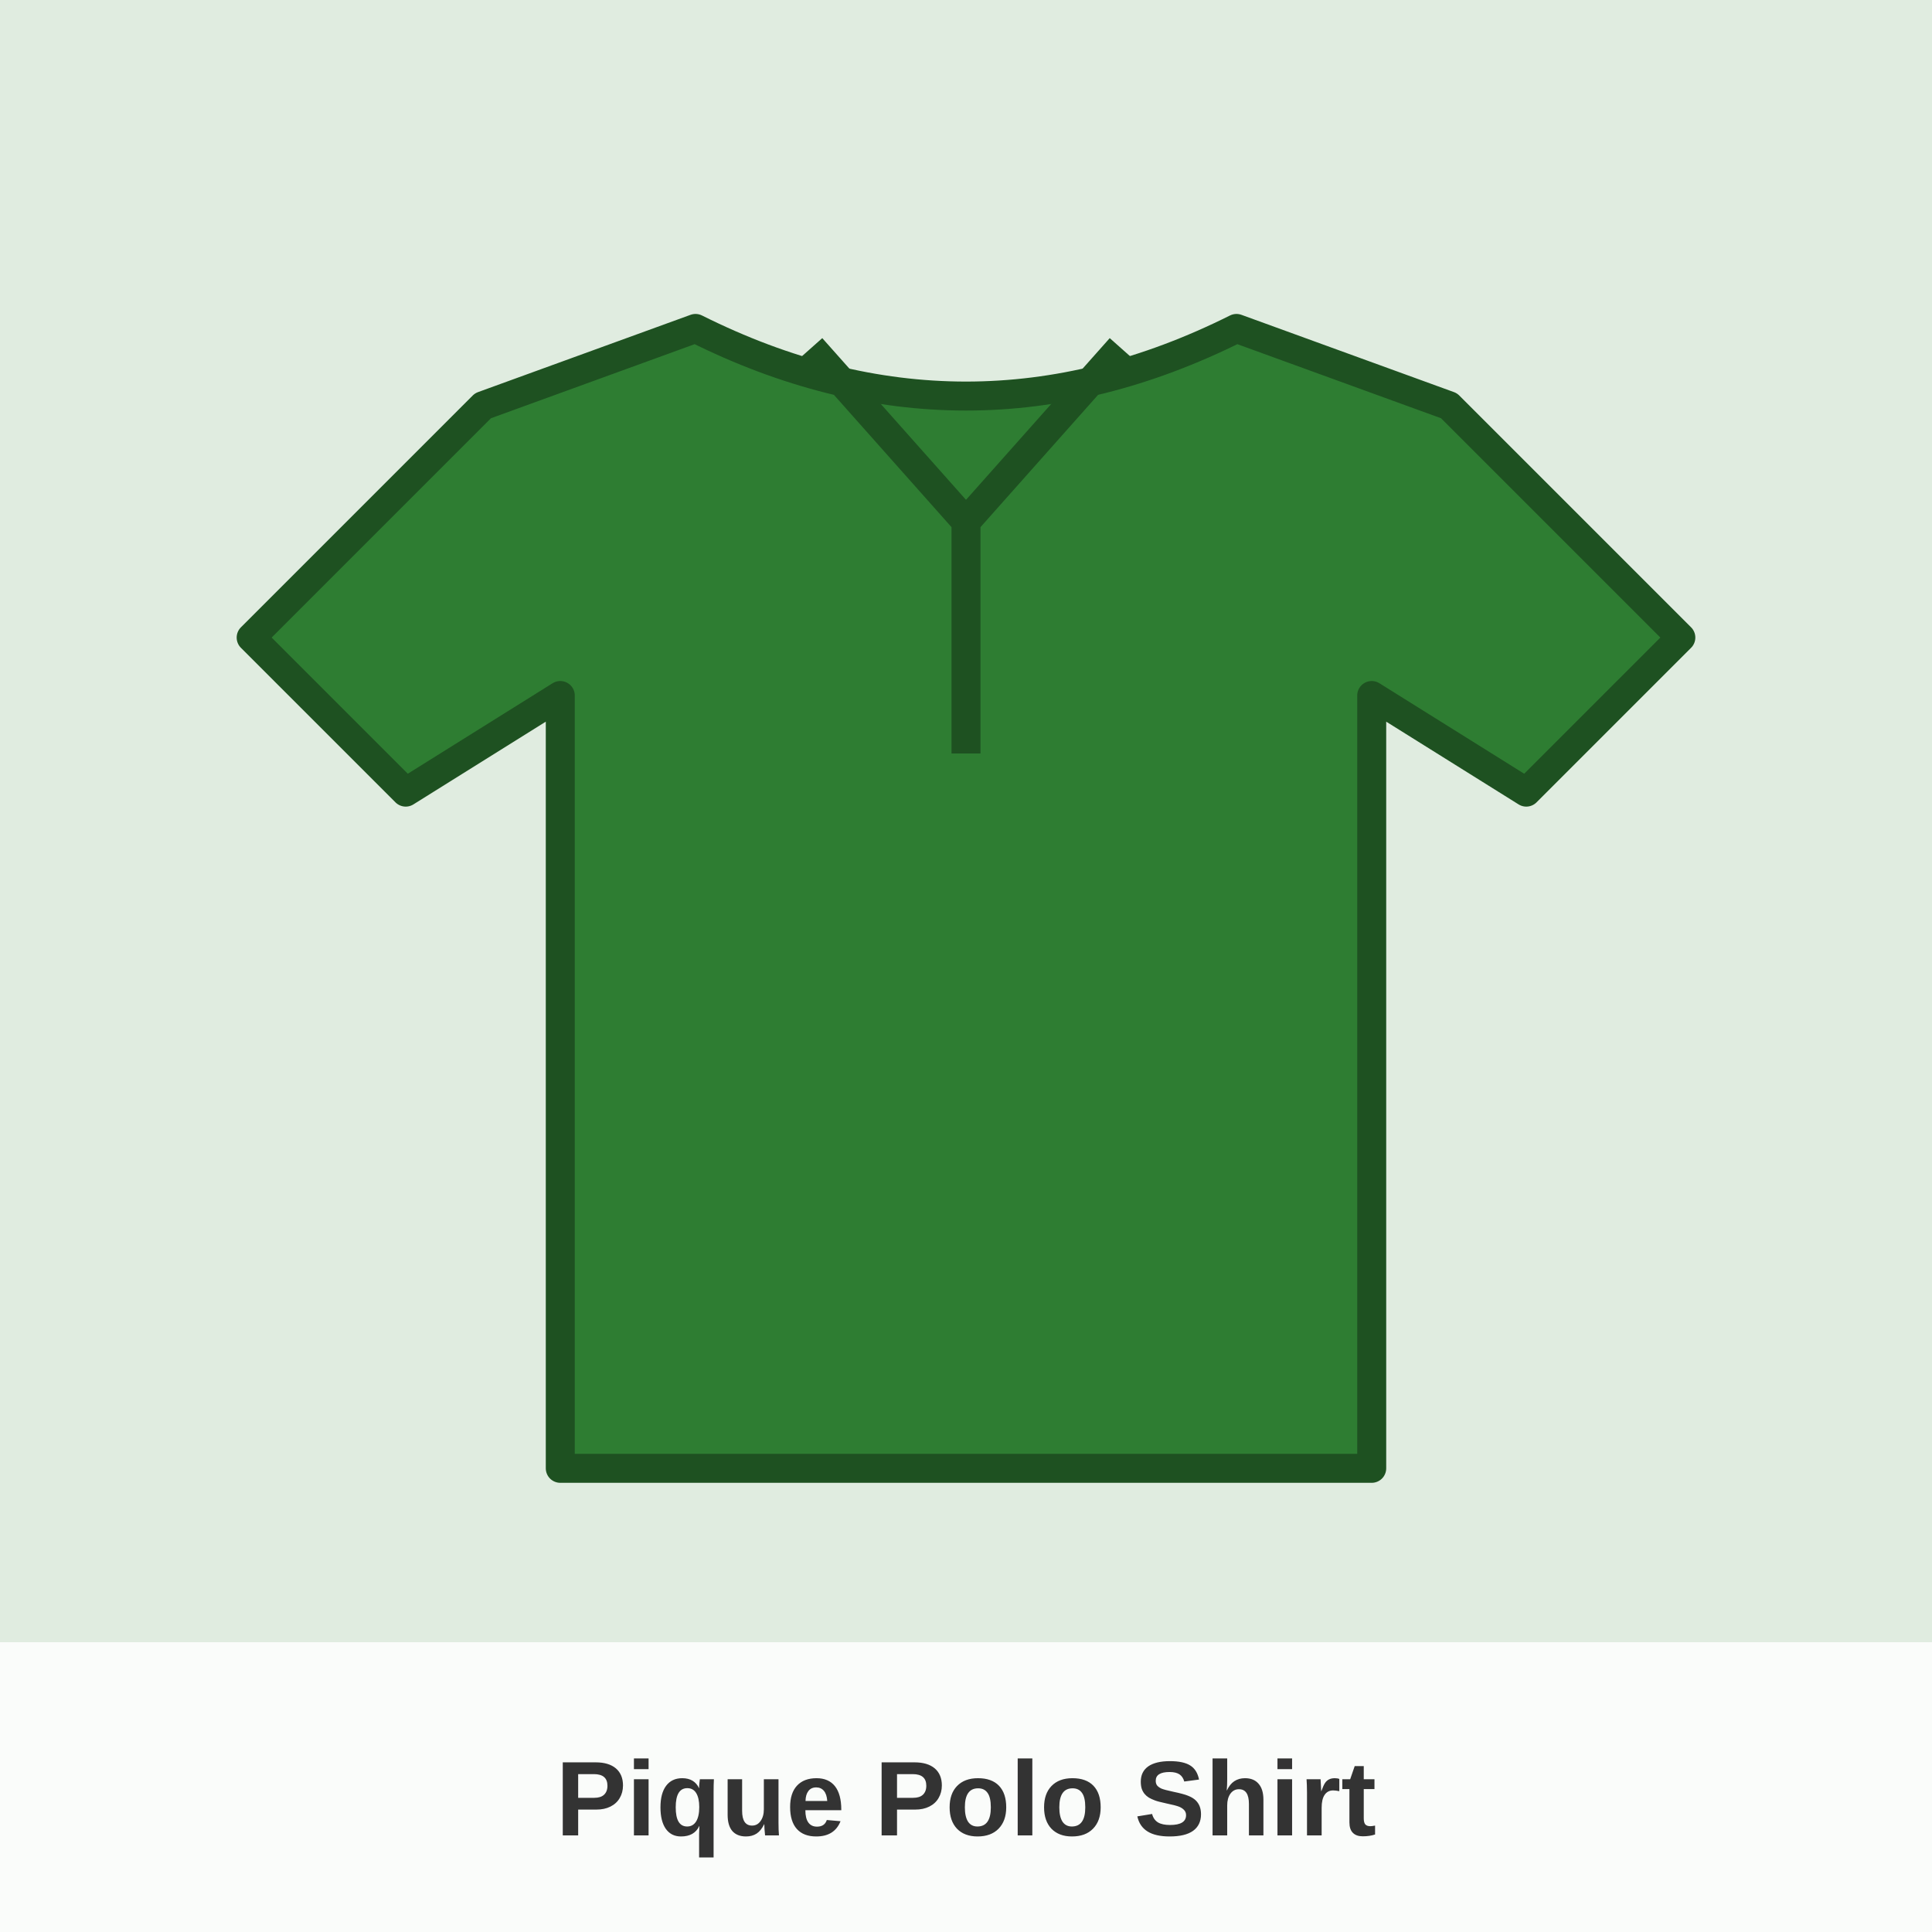
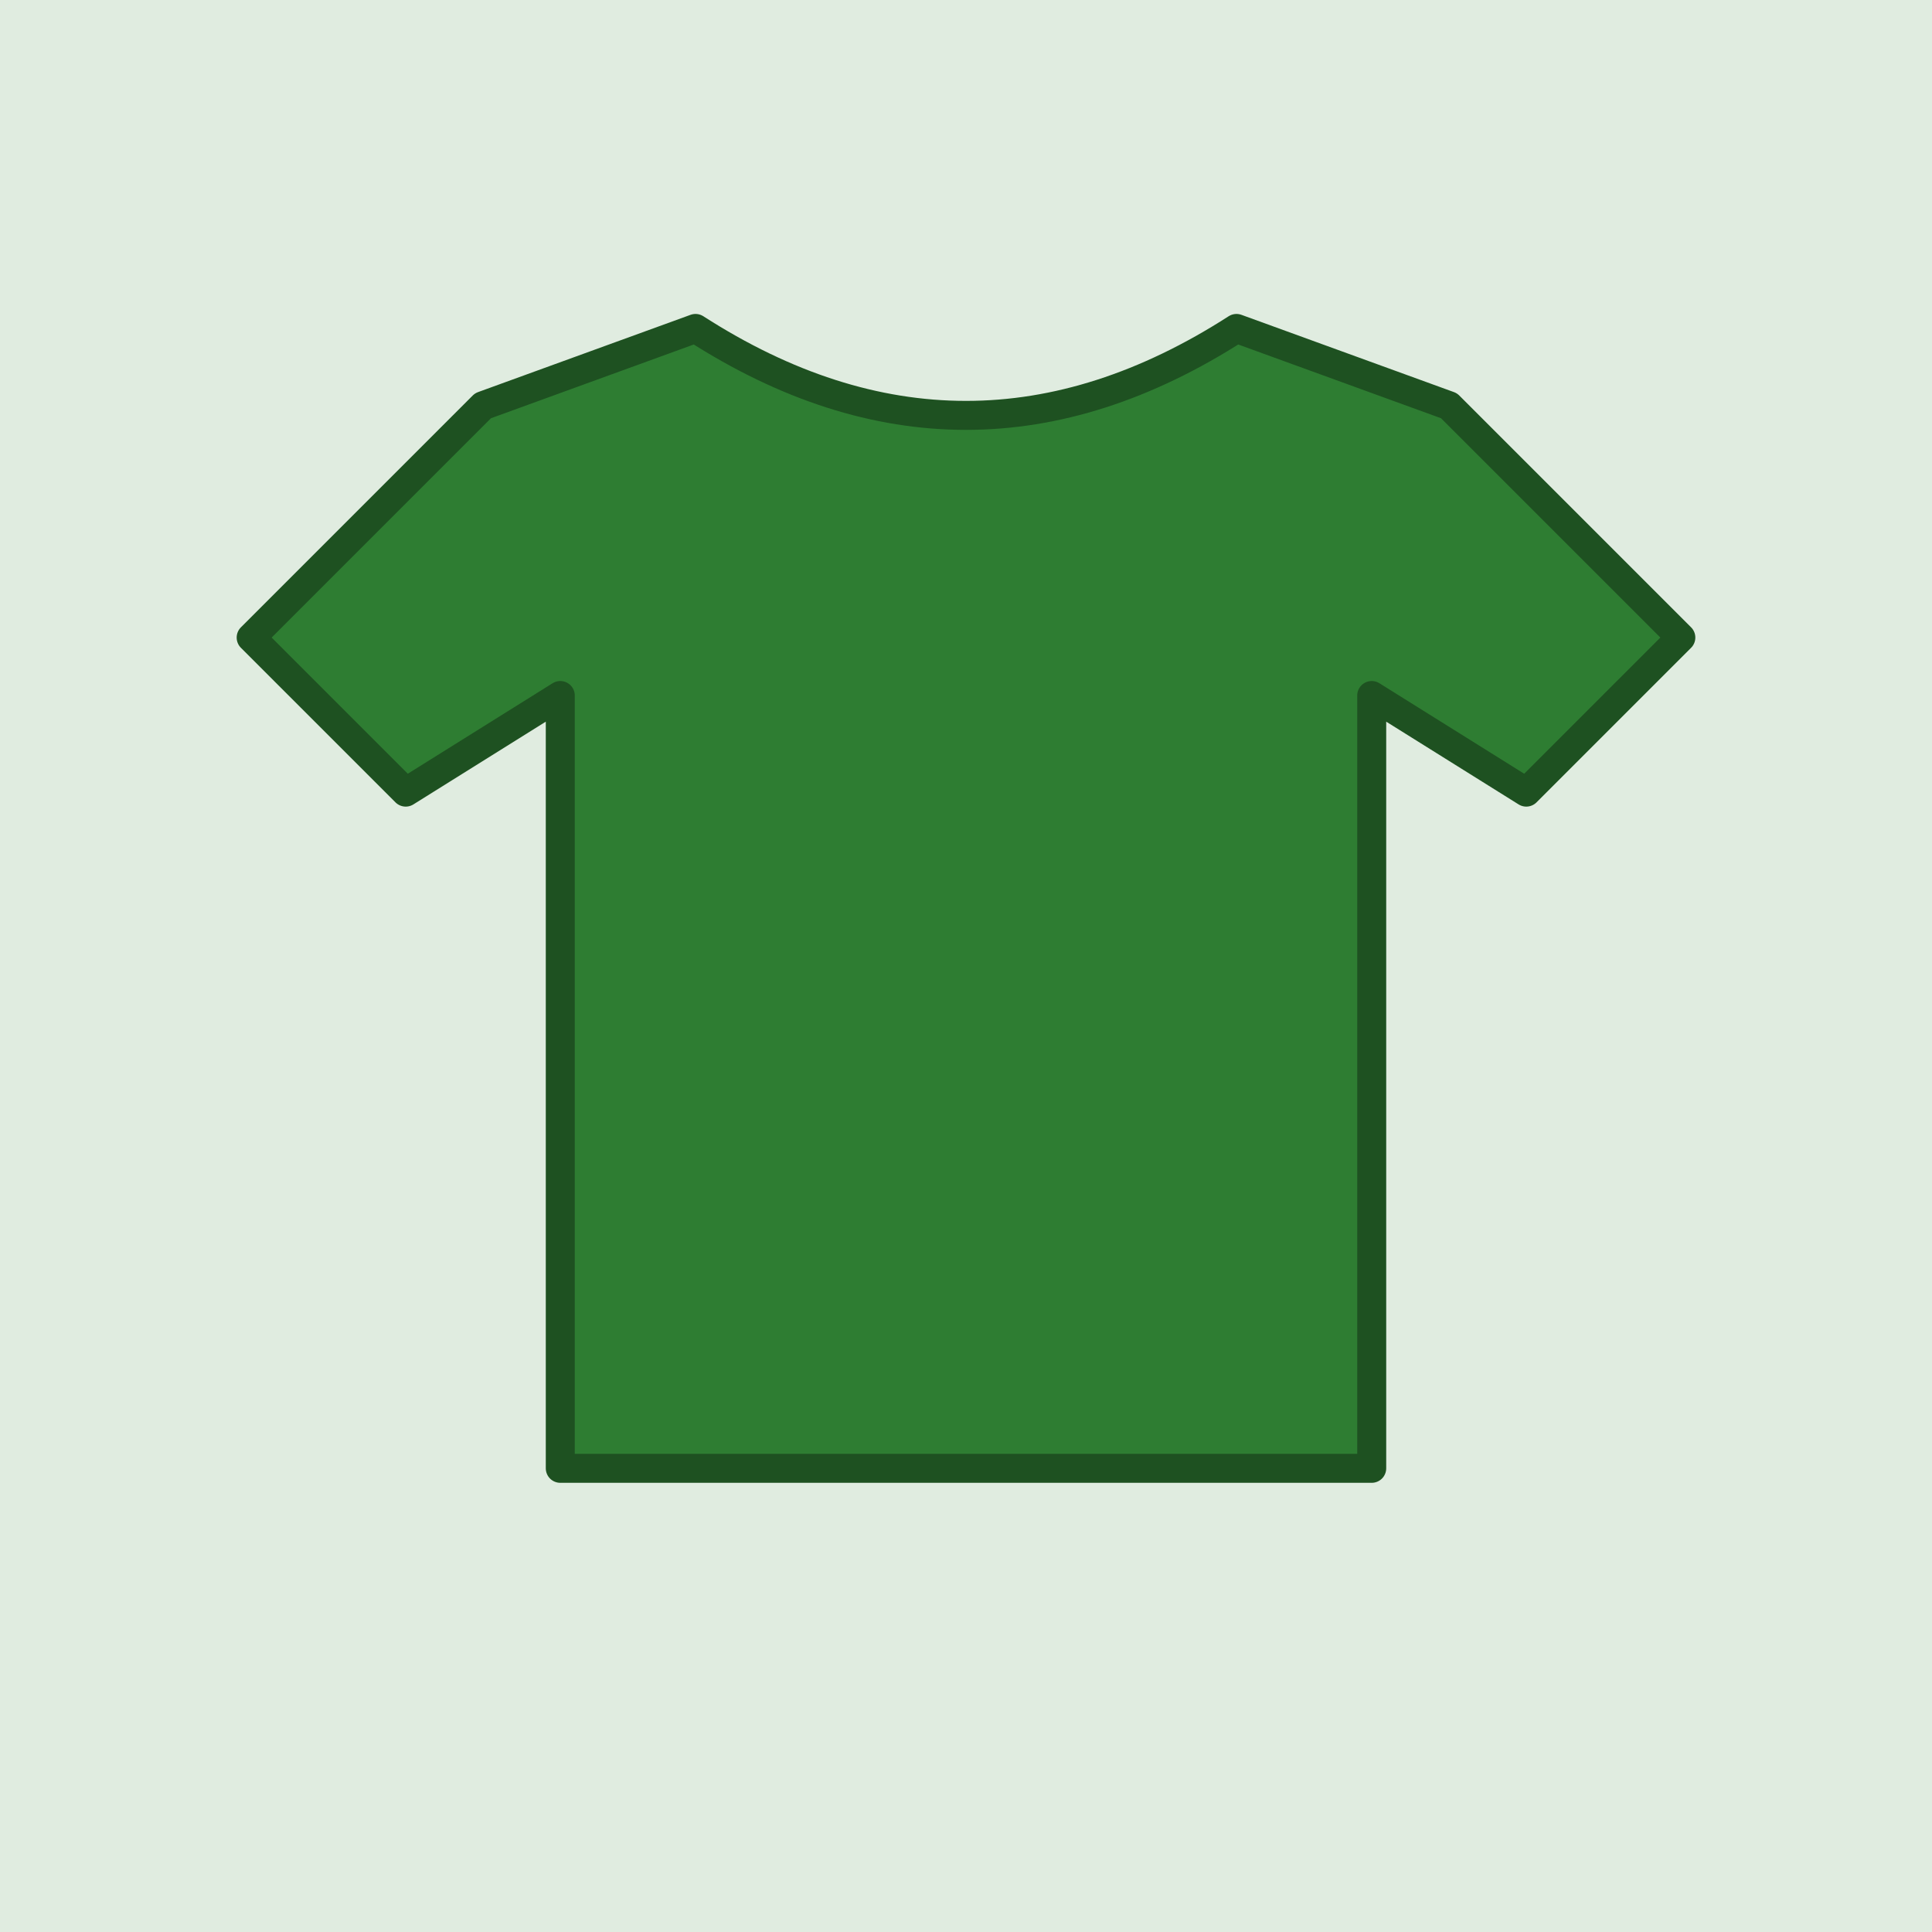
<svg xmlns="http://www.w3.org/2000/svg" viewBox="0 0 200 200" width="400" height="400">
  <rect width="200" height="200" fill="#e0ece0" />
  <g fill="#2e7d32" stroke="#1e5121" stroke-width="3" stroke-linejoin="round">
-     <path d="M72 34 50 42 26 66l16 16 16-10v80h84V72l16 10 16-16-24-24-22-8q-28 14-56 0Z" />
-     <path d="M84 36l16 18 16-18M100 54v24" fill="none" />
+     <path d="M72 34 50 42 26 66l16 16 16-10v80h84V72l16 10 16-16-24-24-22-8q-28 18-56 0Z" />
  </g>
-   <rect y="170" width="200" height="30" fill="#ffffff" opacity=".85" />
-   <text x="100" y="190" text-anchor="middle" font-family="Arial,sans-serif" font-size="11" font-weight="bold" fill="#333">Pique Polo Shirt</text>
</svg>
